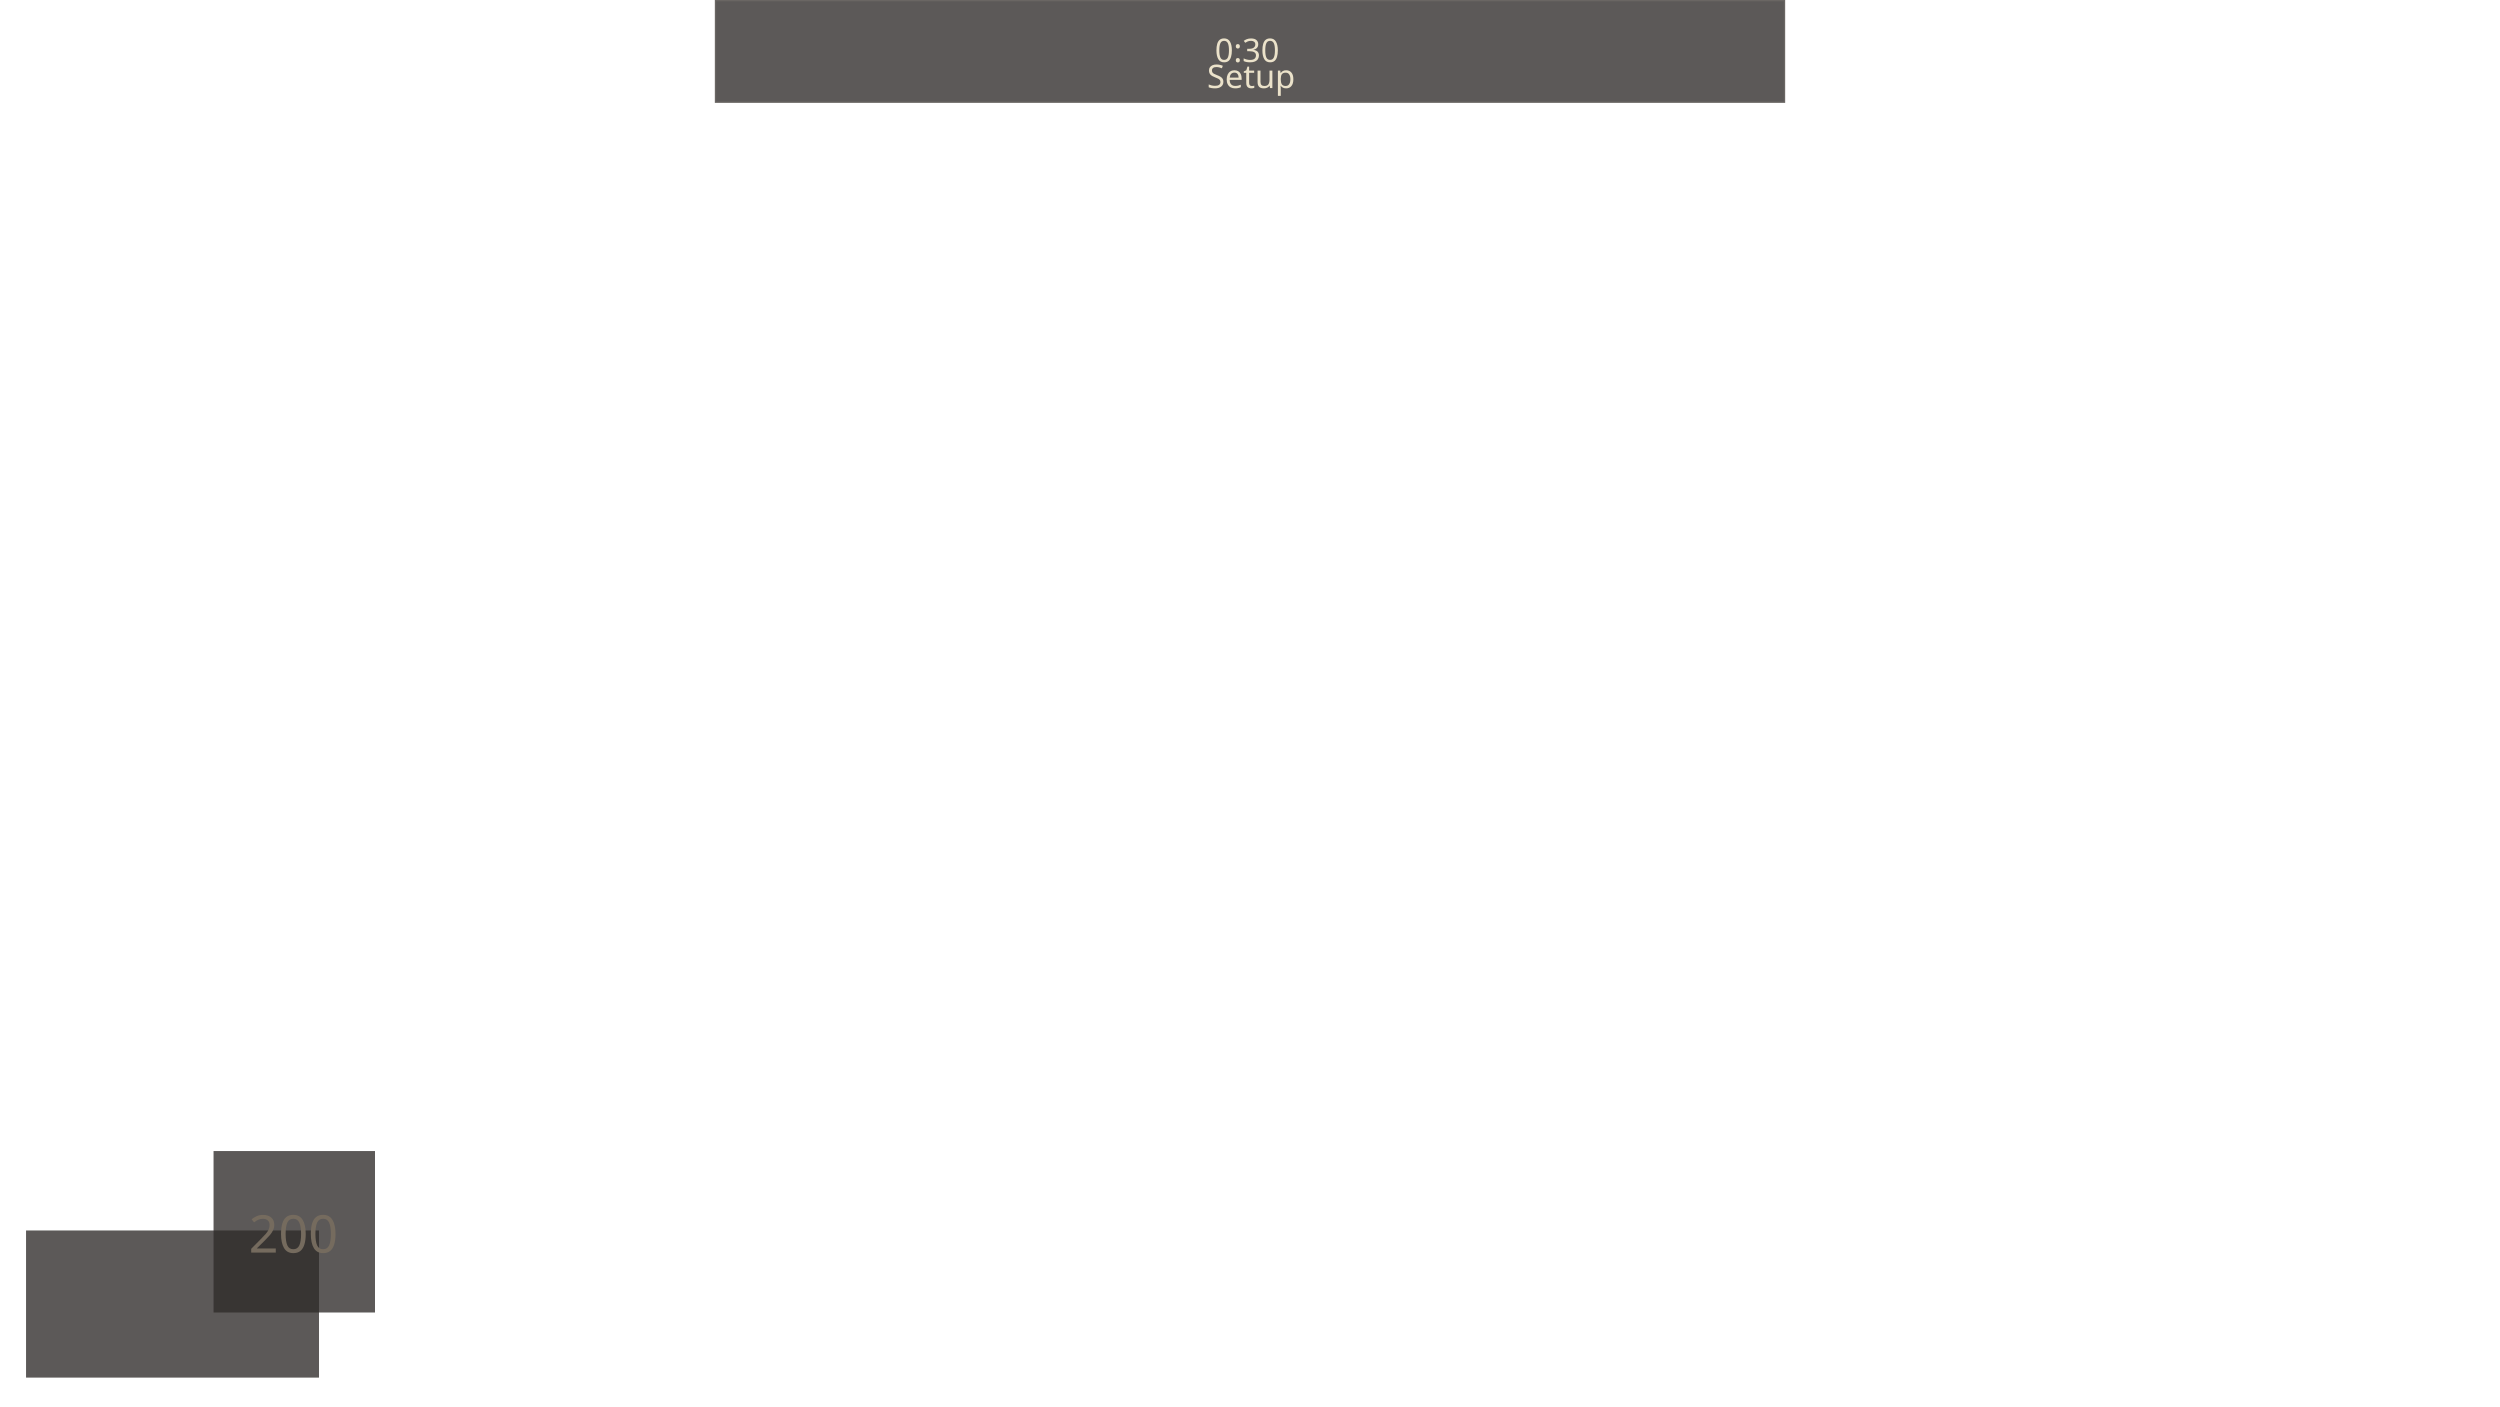
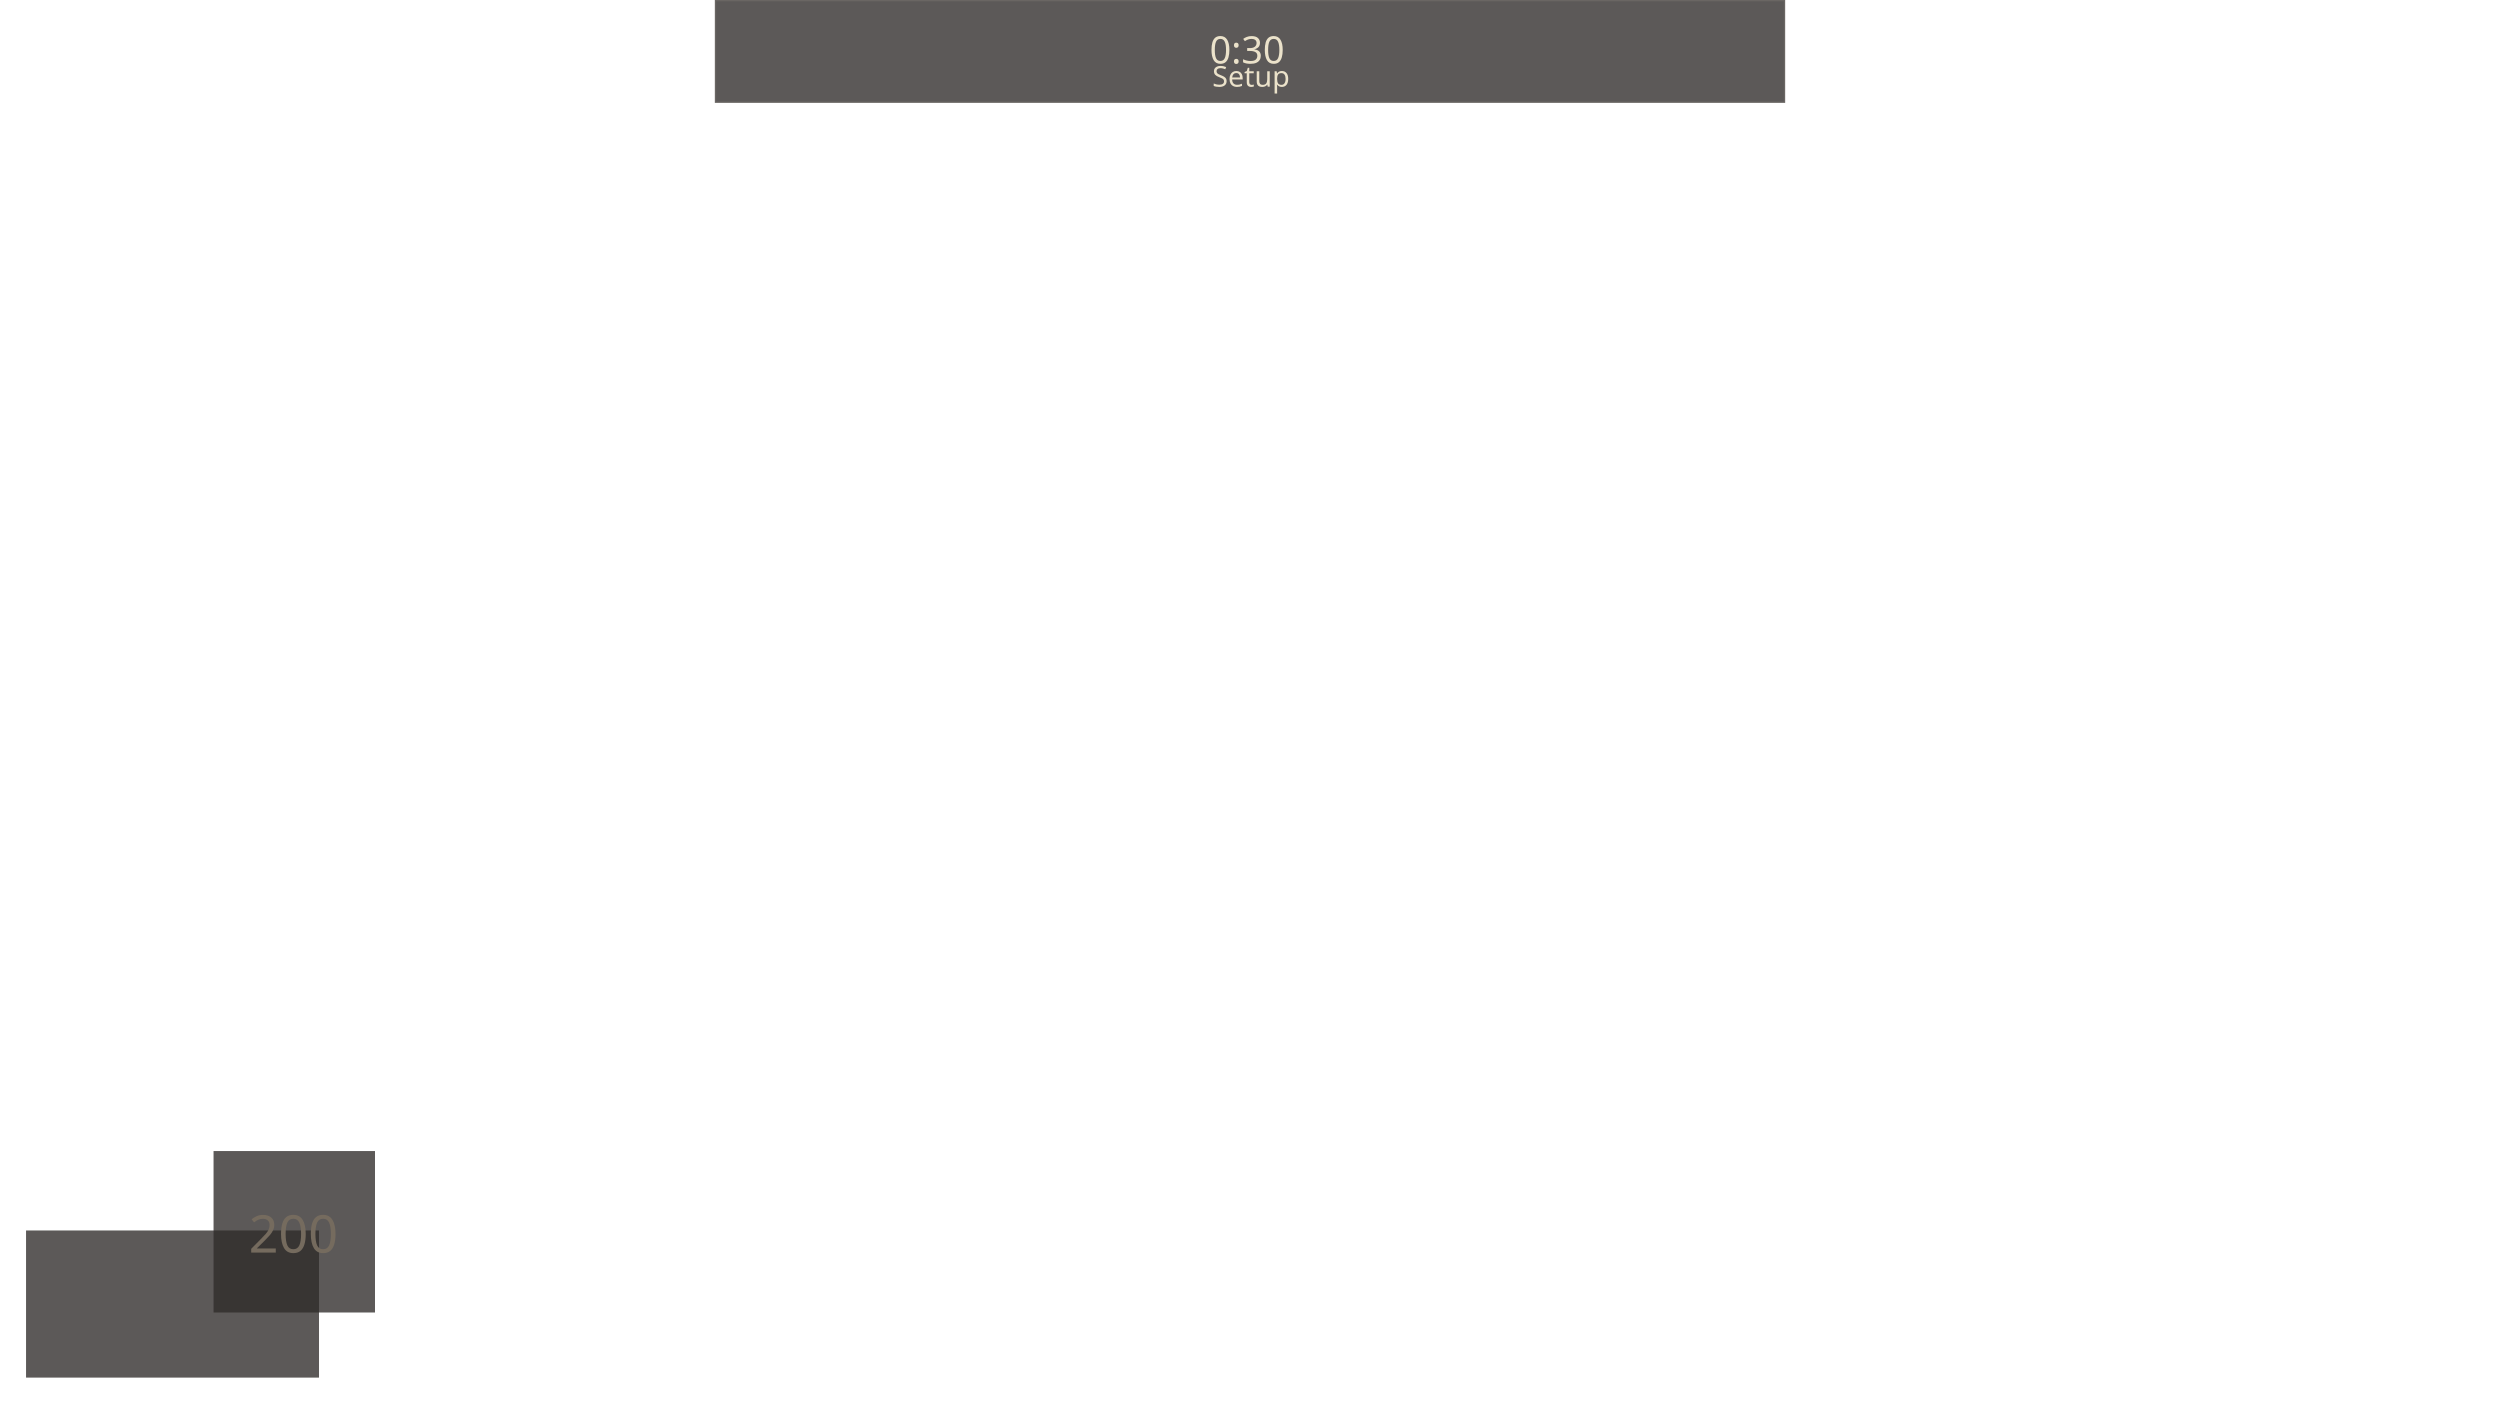
<svg xmlns="http://www.w3.org/2000/svg" width="1920" height="1080" viewBox="0 0 1920 1080" data-scale="1">
  <rect x="20" y="945" width="225" height="113" fill="#2e2b2a" fill-opacity="0.78" data-e="2" />
  <rect x="164" y="884" width="124" height="124" fill="#2e2b2a" fill-opacity="0.78" data-e="3" />
  <text x="191" y="962" font-family="TF2 Secondary" font-size="40" font-weight="500" fill="#756b5e" xml:space="preserve" data-e="4">200</text>
  <rect x="549" y="0" width="822" height="79" fill="#2e2b2a" fill-opacity="0.78" data-e="6" />
  <rect x="549.5" y="0.5" width="821" height="78" fill="none" stroke="#ebe2ca" stroke-opacity="0.1" stroke-width="1" data-e="6" />
-   <text x="927" y="67.62" font-family="TF2 Secondary" font-size="25" font-weight="500" fill="#ebe2ca" xml:space="preserve" data-e="9">Setup</text>
-   <text x="933" y="47.62" font-family="TF2 Secondary" font-size="25" font-weight="500" fill="#ebe2ca" xml:space="preserve" data-e="10">0:30</text>
+   <text x="931" y="66.55" font-family="TF2 Build" font-size="22" font-weight="500" fill="#ebe2ca" xml:space="preserve" data-e="9">Setup</text>
+   <text x="929" y="48.72" font-family="TF2 Secondary" font-size="29" font-weight="500" fill="#ebe2ca" xml:space="preserve" data-e="10">0:30</text>
</svg>
